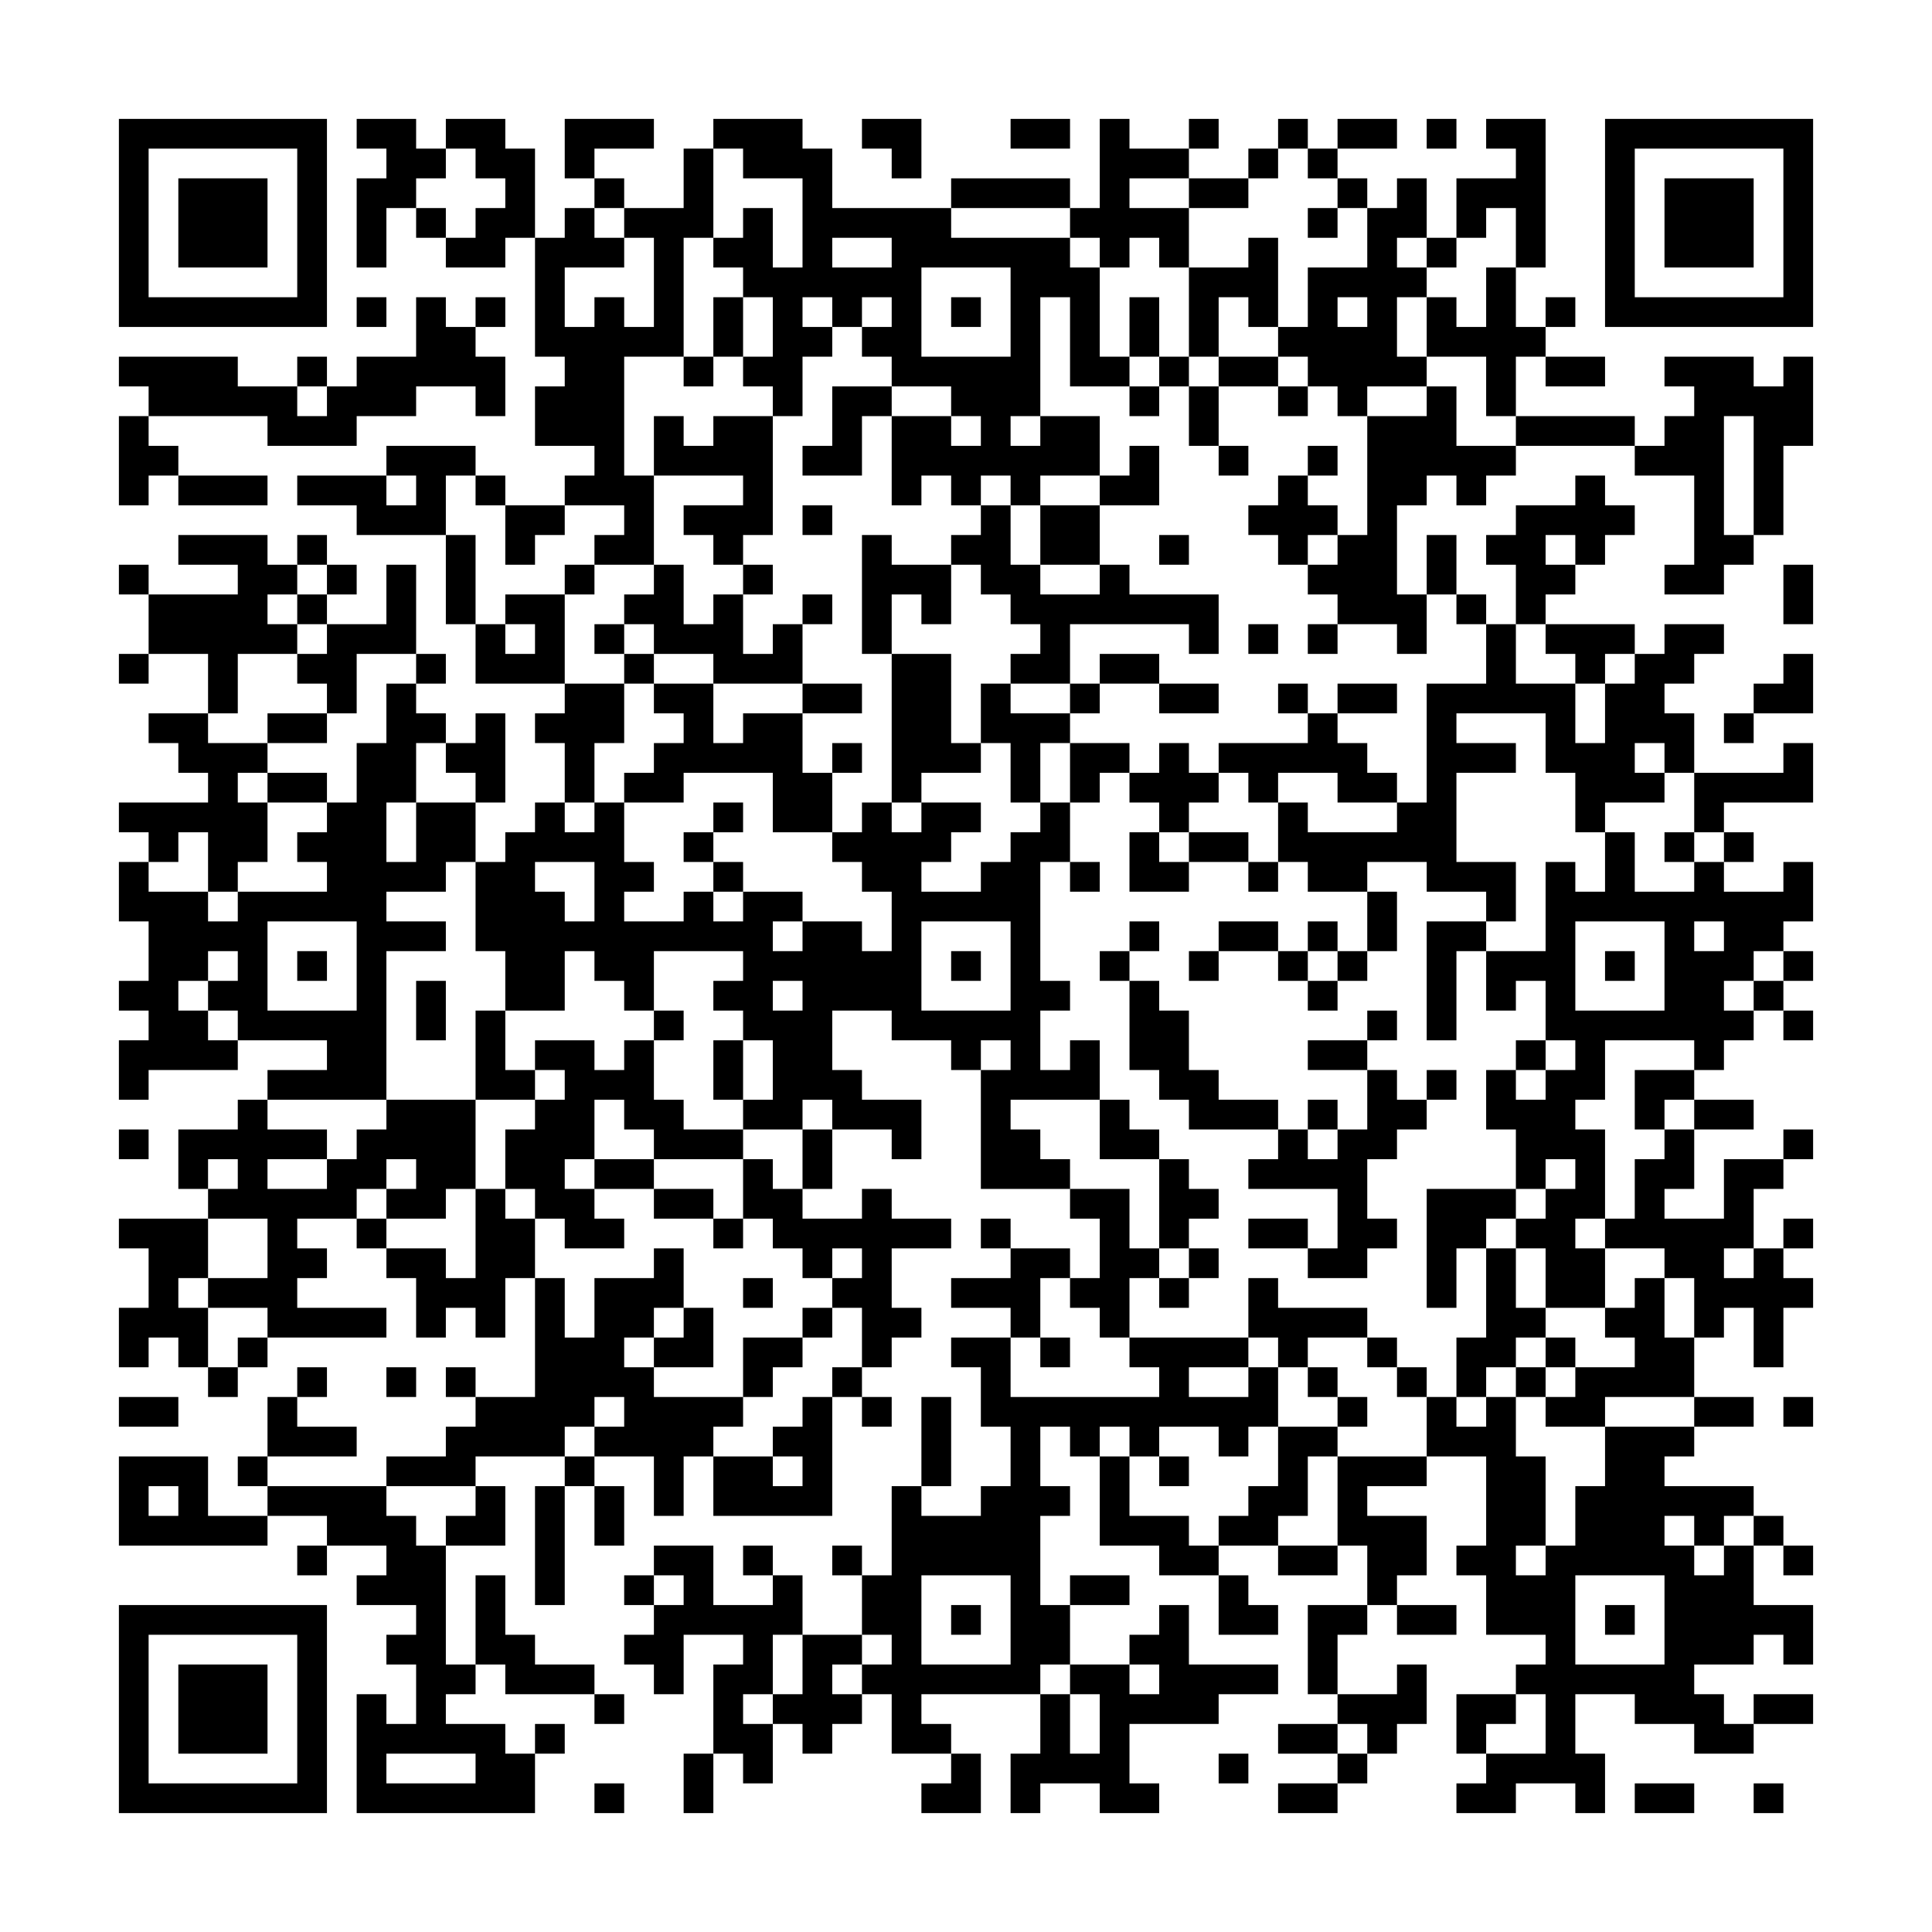
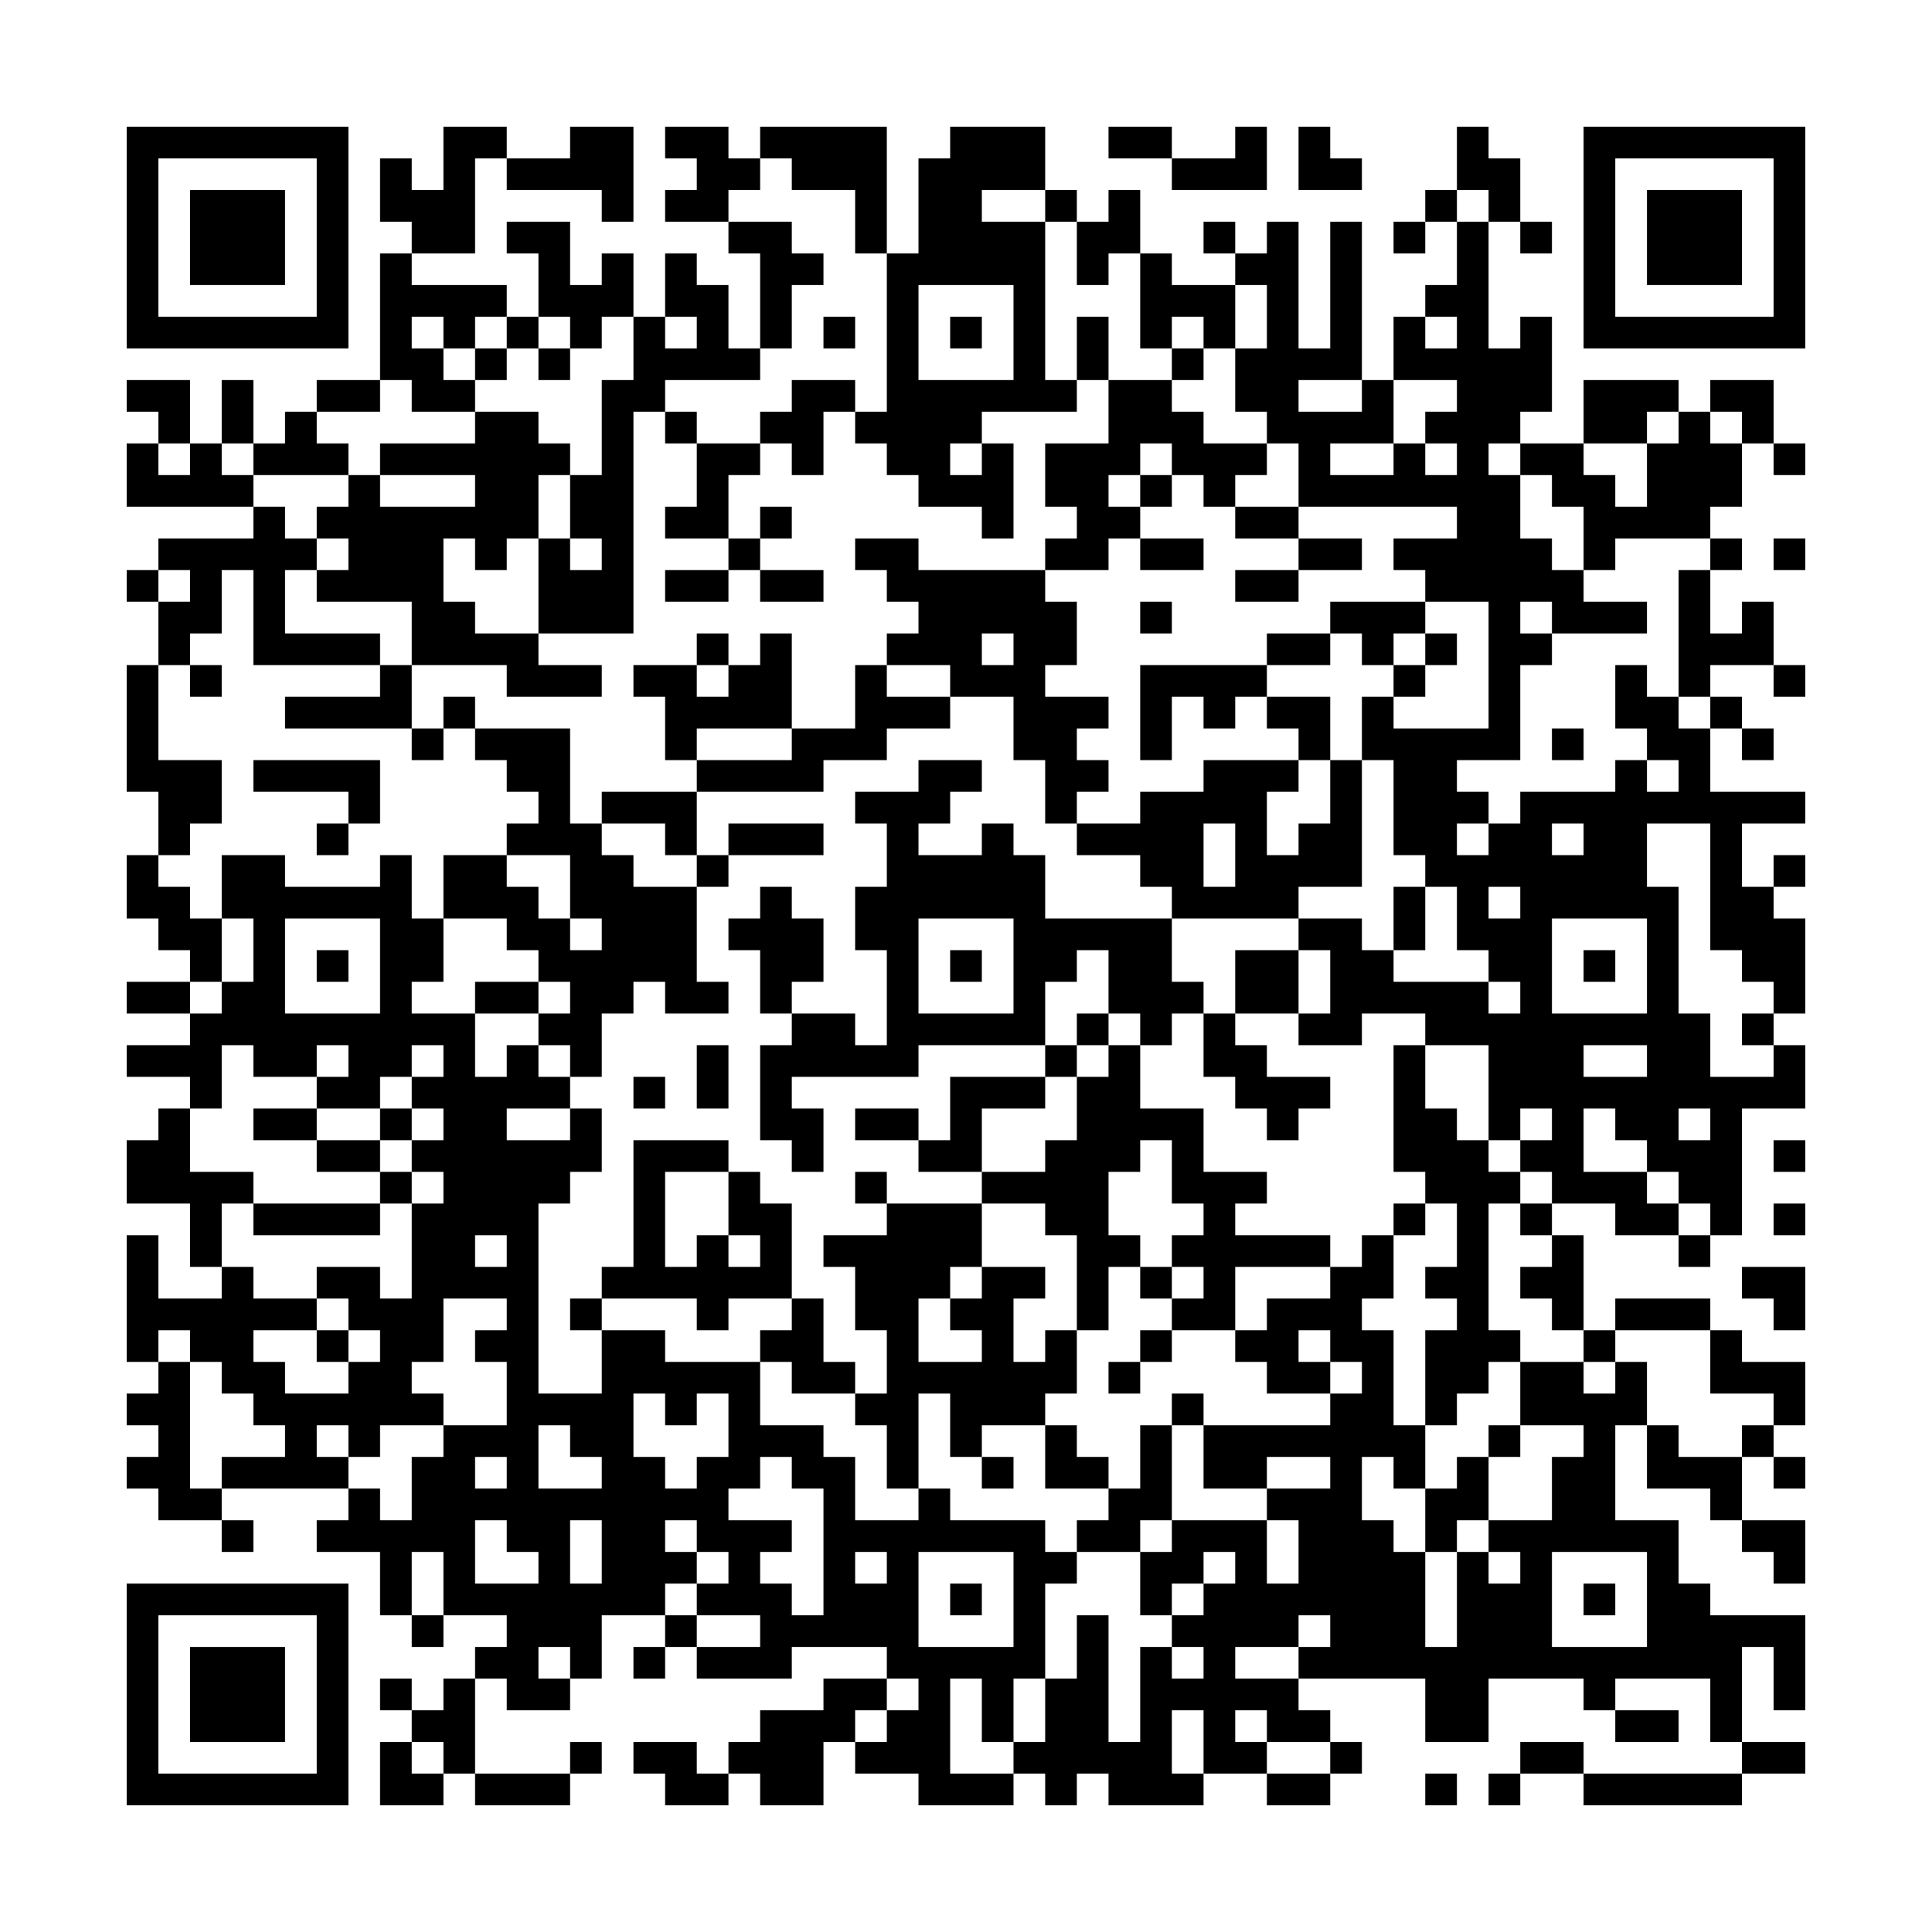
- <svg xmlns="http://www.w3.org/2000/svg" version="1.1" viewBox="0 0 520 520" width="520" height="520">
+ <svg xmlns="http://www.w3.org/2000/svg" version="1.1" viewBox="0 0 488 488" width="488" height="488">
  <rect width="100%" height="100%" fill="white" />
-   <path d="M32,36h8M40,36h8M48,36h8M56,36h8M64,36h8M72,36h8M80,36h8M96,36h8M104,36h8M120,36h8M128,36h8M152,36h8M160,36h8M168,36h8M192,36h8M200,36h8M208,36h8M232,36h8M240,36h8M272,36h8M280,36h8M296,36h8M320,36h8M344,36h8M360,36h8M368,36h8M384,36h8M400,36h8M408,36h8M432,36h8M440,36h8M448,36h8M456,36h8M464,36h8M472,36h8M480,36h8M32,44h8M80,44h8M104,44h8M112,44h8M128,44h8M136,44h8M152,44h8M184,44h8M200,44h8M208,44h8M216,44h8M240,44h8M296,44h8M304,44h8M312,44h8M336,44h8M352,44h8M408,44h8M432,44h8M480,44h8M32,52h8M48,52h8M56,52h8M64,52h8M80,52h8M96,52h8M104,52h8M136,52h8M160,52h8M184,52h8M216,52h8M256,52h8M264,52h8M272,52h8M280,52h8M296,52h8M320,52h8M328,52h8M360,52h8M376,52h8M392,52h8M400,52h8M408,52h8M432,52h8M448,52h8M456,52h8M464,52h8M480,52h8M32,60h8M48,60h8M56,60h8M64,60h8M80,60h8M96,60h8M112,60h8M128,60h8M136,60h8M152,60h8M168,60h8M176,60h8M184,60h8M200,60h8M216,60h8M224,60h8M232,60h8M240,60h8M248,60h8M288,60h8M296,60h8M304,60h8M312,60h8M352,60h8M368,60h8M376,60h8M392,60h8M408,60h8M432,60h8M448,60h8M456,60h8M464,60h8M480,60h8M32,68h8M48,68h8M56,68h8M64,68h8M80,68h8M96,68h8M120,68h8M128,68h8M144,68h8M152,68h8M160,68h8M176,68h8M192,68h8M200,68h8M216,68h8M240,68h8M248,68h8M256,68h8M264,68h8M272,68h8M280,68h8M296,68h8M312,68h8M336,68h8M368,68h8M384,68h8M408,68h8M432,68h8M448,68h8M456,68h8M464,68h8M480,68h8M32,76h8M80,76h8M144,76h8M176,76h8M200,76h8M208,76h8M216,76h8M224,76h8M232,76h8M240,76h8M272,76h8M280,76h8M288,76h8M320,76h8M328,76h8M336,76h8M352,76h8M360,76h8M368,76h8M376,76h8M400,76h8M432,76h8M480,76h8M32,84h8M40,84h8M48,84h8M56,84h8M64,84h8M72,84h8M80,84h8M96,84h8M112,84h8M128,84h8M144,84h8M160,84h8M176,84h8M192,84h8M208,84h8M224,84h8M240,84h8M256,84h8M272,84h8M288,84h8M304,84h8M320,84h8M336,84h8M352,84h8M368,84h8M384,84h8M400,84h8M416,84h8M432,84h8M440,84h8M448,84h8M456,84h8M464,84h8M472,84h8M480,84h8M112,92h8M120,92h8M144,92h8M152,92h8M160,92h8M168,92h8M176,92h8M192,92h8M208,92h8M216,92h8M232,92h8M240,92h8M272,92h8M288,92h8M304,92h8M320,92h8M344,92h8M352,92h8M360,92h8M368,92h8M384,92h8M392,92h8M400,92h8M408,92h8M32,100h8M40,100h8M48,100h8M56,100h8M80,100h8M96,100h8M104,100h8M112,100h8M120,100h8M128,100h8M152,100h8M160,100h8M184,100h8M200,100h8M208,100h8M240,100h8M248,100h8M256,100h8M264,100h8M272,100h8M288,100h8M296,100h8M312,100h8M328,100h8M336,100h8M352,100h8M360,100h8M368,100h8M376,100h8M400,100h8M416,100h8M424,100h8M448,100h8M456,100h8M464,100h8M480,100h8M40,108h8M48,108h8M56,108h8M64,108h8M72,108h8M88,108h8M96,108h8M104,108h8M128,108h8M144,108h8M152,108h8M160,108h8M208,108h8M224,108h8M232,108h8M256,108h8M264,108h8M272,108h8M304,108h8M320,108h8M344,108h8M360,108h8M384,108h8M400,108h8M456,108h8M464,108h8M472,108h8M480,108h8M32,116h8M72,116h8M80,116h8M88,116h8M144,116h8M152,116h8M160,116h8M176,116h8M192,116h8M200,116h8M224,116h8M240,116h8M248,116h8M264,116h8M280,116h8M288,116h8M320,116h8M368,116h8M376,116h8M384,116h8M408,116h8M416,116h8M424,116h8M432,116h8M448,116h8M456,116h8M472,116h8M480,116h8M32,124h8M40,124h8M104,124h8M112,124h8M120,124h8M160,124h8M176,124h8M184,124h8M192,124h8M200,124h8M216,124h8M224,124h8M240,124h8M248,124h8M256,124h8M264,124h8M272,124h8M280,124h8M288,124h8M304,124h8M328,124h8M352,124h8M368,124h8M376,124h8M384,124h8M392,124h8M400,124h8M440,124h8M448,124h8M456,124h8M472,124h8M32,132h8M48,132h8M56,132h8M64,132h8M80,132h8M88,132h8M96,132h8M112,132h8M128,132h8M152,132h8M160,132h8M168,132h8M200,132h8M240,132h8M256,132h8M272,132h8M296,132h8M304,132h8M344,132h8M368,132h8M376,132h8M392,132h8M424,132h8M456,132h8M472,132h8M96,140h8M104,140h8M112,140h8M136,140h8M144,140h8M168,140h8M184,140h8M192,140h8M200,140h8M216,140h8M264,140h8M280,140h8M288,140h8M336,140h8M344,140h8M352,140h8M368,140h8M408,140h8M416,140h8M424,140h8M432,140h8M456,140h8M472,140h8M48,148h8M56,148h8M64,148h8M80,148h8M120,148h8M136,148h8M160,148h8M168,148h8M192,148h8M232,148h8M256,148h8M264,148h8M280,148h8M288,148h8M312,148h8M344,148h8M360,148h8M368,148h8M384,148h8M400,148h8M408,148h8M424,148h8M456,148h8M464,148h8M32,156h8M64,156h8M72,156h8M88,156h8M104,156h8M120,156h8M152,156h8M176,156h8M200,156h8M232,156h8M240,156h8M248,156h8M264,156h8M272,156h8M296,156h8M352,156h8M360,156h8M368,156h8M384,156h8M408,156h8M416,156h8M448,156h8M456,156h8M480,156h8M40,164h8M48,164h8M56,164h8M64,164h8M80,164h8M104,164h8M120,164h8M136,164h8M144,164h8M168,164h8M176,164h8M192,164h8M216,164h8M232,164h8M248,164h8M272,164h8M280,164h8M288,164h8M296,164h8M304,164h8M312,164h8M320,164h8M360,164h8M368,164h8M376,164h8M392,164h8M408,164h8M480,164h8M40,172h8M48,172h8M56,172h8M64,172h8M72,172h8M88,172h8M96,172h8M104,172h8M128,172h8M144,172h8M160,172h8M176,172h8M184,172h8M192,172h8M208,172h8M232,172h8M280,172h8M320,172h8M336,172h8M352,172h8M376,172h8M400,172h8M416,172h8M424,172h8M432,172h8M448,172h8M456,172h8M32,180h8M56,180h8M80,180h8M88,180h8M112,180h8M128,180h8M136,180h8M144,180h8M168,180h8M192,180h8M200,180h8M208,180h8M240,180h8M248,180h8M272,180h8M280,180h8M296,180h8M304,180h8M400,180h8M424,180h8M440,180h8M448,180h8M480,180h8M56,188h8M88,188h8M104,188h8M152,188h8M160,188h8M176,188h8M184,188h8M216,188h8M224,188h8M240,188h8M248,188h8M264,188h8M288,188h8M312,188h8M320,188h8M344,188h8M360,188h8M368,188h8M384,188h8M392,188h8M400,188h8M408,188h8M416,188h8M432,188h8M440,188h8M472,188h8M480,188h8M40,196h8M48,196h8M72,196h8M80,196h8M104,196h8M112,196h8M128,196h8M144,196h8M152,196h8M160,196h8M184,196h8M200,196h8M208,196h8M240,196h8M248,196h8M264,196h8M272,196h8M280,196h8M352,196h8M384,196h8M416,196h8M432,196h8M440,196h8M448,196h8M464,196h8M48,204h8M56,204h8M64,204h8M96,204h8M104,204h8M120,204h8M128,204h8M152,204h8M176,204h8M184,204h8M192,204h8M200,204h8M208,204h8M224,204h8M240,204h8M248,204h8M256,204h8M272,204h8M288,204h8M296,204h8M312,204h8M328,204h8M336,204h8M344,204h8M352,204h8M360,204h8M384,204h8M392,204h8M400,204h8M416,204h8M424,204h8M432,204h8M448,204h8M480,204h8M56,212h8M72,212h8M80,212h8M96,212h8M104,212h8M128,212h8M152,212h8M168,212h8M176,212h8M208,212h8M216,212h8M240,212h8M272,212h8M288,212h8M304,212h8M312,212h8M320,212h8M336,212h8M360,212h8M368,212h8M384,212h8M424,212h8M432,212h8M440,212h8M456,212h8M464,212h8M472,212h8M480,212h8M32,220h8M40,220h8M48,220h8M56,220h8M64,220h8M88,220h8M96,220h8M112,220h8M120,220h8M144,220h8M160,220h8M192,220h8M208,220h8M216,220h8M232,220h8M248,220h8M256,220h8M280,220h8M312,220h8M344,220h8M376,220h8M384,220h8M424,220h8M456,220h8M40,228h8M56,228h8M64,228h8M80,228h8M88,228h8M96,228h8M112,228h8M120,228h8M136,228h8M144,228h8M152,228h8M160,228h8M184,228h8M224,228h8M232,228h8M240,228h8M248,228h8M272,228h8M280,228h8M304,228h8M320,228h8M328,228h8M344,228h8M352,228h8M360,228h8M368,228h8M376,228h8M384,228h8M432,228h8M448,228h8M464,228h8M32,236h8M56,236h8M88,236h8M96,236h8M104,236h8M112,236h8M128,236h8M136,236h8M160,236h8M168,236h8M192,236h8M232,236h8M240,236h8M264,236h8M272,236h8M288,236h8M304,236h8M312,236h8M336,236h8M352,236h8M360,236h8M384,236h8M392,236h8M400,236h8M416,236h8M432,236h8M456,236h8M480,236h8M32,244h8M40,244h8M48,244h8M64,244h8M72,244h8M80,244h8M88,244h8M96,244h8M128,244h8M136,244h8M144,244h8M160,244h8M184,244h8M200,244h8M208,244h8M240,244h8M248,244h8M256,244h8M264,244h8M272,244h8M368,244h8M400,244h8M416,244h8M424,244h8M432,244h8M440,244h8M448,244h8M456,244h8M464,244h8M472,244h8M480,244h8M40,252h8M48,252h8M56,252h8M64,252h8M96,252h8M104,252h8M112,252h8M128,252h8M136,252h8M144,252h8M152,252h8M160,252h8M168,252h8M176,252h8M184,252h8M192,252h8M200,252h8M216,252h8M224,252h8M240,252h8M272,252h8M304,252h8M328,252h8M336,252h8M352,252h8M368,252h8M384,252h8M392,252h8M416,252h8M448,252h8M464,252h8M472,252h8M40,260h8M48,260h8M64,260h8M80,260h8M96,260h8M136,260h8M144,260h8M160,260h8M168,260h8M200,260h8M208,260h8M216,260h8M224,260h8M232,260h8M240,260h8M256,260h8M272,260h8M296,260h8M320,260h8M344,260h8M360,260h8M384,260h8M400,260h8M408,260h8M416,260h8M432,260h8M448,260h8M456,260h8M464,260h8M480,260h8M32,268h8M40,268h8M56,268h8M64,268h8M96,268h8M112,268h8M136,268h8M144,268h8M168,268h8M192,268h8M200,268h8M216,268h8M224,268h8M232,268h8M240,268h8M272,268h8M280,268h8M304,268h8M352,268h8M384,268h8M400,268h8M416,268h8M448,268h8M456,268h8M472,268h8M40,276h8M48,276h8M64,276h8M72,276h8M80,276h8M88,276h8M96,276h8M112,276h8M128,276h8M176,276h8M200,276h8M208,276h8M216,276h8M240,276h8M248,276h8M256,276h8M264,276h8M272,276h8M304,276h8M312,276h8M368,276h8M384,276h8M416,276h8M424,276h8M432,276h8M440,276h8M448,276h8M456,276h8M464,276h8M480,276h8M32,284h8M40,284h8M48,284h8M56,284h8M88,284h8M96,284h8M128,284h8M144,284h8M152,284h8M168,284h8M192,284h8M208,284h8M216,284h8M256,284h8M272,284h8M288,284h8M304,284h8M312,284h8M352,284h8M360,284h8M408,284h8M424,284h8M456,284h8M32,292h8M72,292h8M80,292h8M88,292h8M96,292h8M128,292h8M136,292h8M152,292h8M160,292h8M168,292h8M192,292h8M208,292h8M216,292h8M224,292h8M264,292h8M272,292h8M280,292h8M288,292h8M312,292h8M320,292h8M368,292h8M384,292h8M400,292h8M416,292h8M424,292h8M440,292h8M448,292h8M64,300h8M104,300h8M112,300h8M120,300h8M144,300h8M152,300h8M168,300h8M176,300h8M200,300h8M208,300h8M224,300h8M232,300h8M240,300h8M264,300h8M296,300h8M320,300h8M328,300h8M336,300h8M352,300h8M368,300h8M376,300h8M400,300h8M408,300h8M416,300h8M440,300h8M456,300h8M464,300h8M32,308h8M48,308h8M56,308h8M64,308h8M72,308h8M80,308h8M96,308h8M104,308h8M112,308h8M120,308h8M136,308h8M144,308h8M152,308h8M176,308h8M184,308h8M192,308h8M216,308h8M240,308h8M264,308h8M272,308h8M296,308h8M304,308h8M344,308h8M360,308h8M368,308h8M408,308h8M416,308h8M424,308h8M448,308h8M480,308h8M48,316h8M64,316h8M88,316h8M96,316h8M112,316h8M120,316h8M136,316h8M144,316h8M160,316h8M168,316h8M200,316h8M216,316h8M264,316h8M272,316h8M280,316h8M312,316h8M336,316h8M344,316h8M352,316h8M360,316h8M408,316h8M424,316h8M440,316h8M448,316h8M464,316h8M472,316h8M56,324h8M64,324h8M72,324h8M80,324h8M88,324h8M104,324h8M112,324h8M128,324h8M144,324h8M152,324h8M176,324h8M184,324h8M200,324h8M208,324h8M232,324h8M288,324h8M296,324h8M312,324h8M320,324h8M360,324h8M384,324h8M392,324h8M400,324h8M416,324h8M424,324h8M440,324h8M464,324h8M32,332h8M40,332h8M48,332h8M72,332h8M96,332h8M128,332h8M136,332h8M152,332h8M160,332h8M192,332h8M208,332h8M216,332h8M224,332h8M232,332h8M240,332h8M248,332h8M264,332h8M296,332h8M312,332h8M336,332h8M344,332h8M360,332h8M368,332h8M384,332h8M392,332h8M408,332h8M416,332h8M432,332h8M440,332h8M448,332h8M456,332h8M464,332h8M480,332h8M40,340h8M48,340h8M72,340h8M80,340h8M104,340h8M112,340h8M128,340h8M136,340h8M176,340h8M216,340h8M232,340h8M272,340h8M280,340h8M296,340h8M304,340h8M320,340h8M352,340h8M360,340h8M384,340h8M400,340h8M416,340h8M424,340h8M448,340h8M456,340h8M472,340h8M40,348h8M56,348h8M64,348h8M72,348h8M112,348h8M120,348h8M128,348h8M144,348h8M160,348h8M168,348h8M176,348h8M200,348h8M224,348h8M232,348h8M256,348h8M264,348h8M272,348h8M288,348h8M296,348h8M312,348h8M336,348h8M384,348h8M400,348h8M416,348h8M424,348h8M440,348h8M456,348h8M464,348h8M472,348h8M480,348h8M32,356h8M40,356h8M48,356h8M72,356h8M80,356h8M88,356h8M96,356h8M112,356h8M128,356h8M144,356h8M160,356h8M168,356h8M184,356h8M216,356h8M232,356h8M240,356h8M272,356h8M296,356h8M336,356h8M344,356h8M352,356h8M360,356h8M400,356h8M408,356h8M432,356h8M440,356h8M456,356h8M472,356h8M32,364h8M48,364h8M64,364h8M144,364h8M152,364h8M160,364h8M176,364h8M184,364h8M200,364h8M208,364h8M232,364h8M256,364h8M264,364h8M280,364h8M304,364h8M312,364h8M320,364h8M328,364h8M344,364h8M368,364h8M392,364h8M400,364h8M416,364h8M440,364h8M448,364h8M472,364h8M56,372h8M80,372h8M104,372h8M120,372h8M144,372h8M152,372h8M160,372h8M168,372h8M200,372h8M224,372h8M264,372h8M312,372h8M336,372h8M352,372h8M376,372h8M392,372h8M408,372h8M424,372h8M432,372h8M440,372h8M448,372h8M32,380h8M40,380h8M72,380h8M128,380h8M136,380h8M144,380h8M152,380h8M168,380h8M176,380h8M184,380h8M192,380h8M216,380h8M232,380h8M248,380h8M264,380h8M272,380h8M280,380h8M288,380h8M296,380h8M304,380h8M312,380h8M320,380h8M328,380h8M336,380h8M360,380h8M384,380h8M400,380h8M416,380h8M424,380h8M456,380h8M464,380h8M480,380h8M72,388h8M80,388h8M88,388h8M120,388h8M128,388h8M136,388h8M144,388h8M160,388h8M168,388h8M176,388h8M184,388h8M208,388h8M216,388h8M248,388h8M272,388h8M288,388h8M304,388h8M328,388h8M344,388h8M352,388h8M384,388h8M392,388h8M400,388h8M432,388h8M440,388h8M448,388h8M32,396h8M40,396h8M48,396h8M64,396h8M104,396h8M112,396h8M120,396h8M152,396h8M176,396h8M192,396h8M200,396h8M216,396h8M248,396h8M272,396h8M296,396h8M312,396h8M344,396h8M360,396h8M368,396h8M376,396h8M400,396h8M408,396h8M432,396h8M440,396h8M32,404h8M48,404h8M72,404h8M80,404h8M88,404h8M96,404h8M128,404h8M144,404h8M160,404h8M176,404h8M192,404h8M200,404h8M208,404h8M216,404h8M240,404h8M264,404h8M272,404h8M280,404h8M296,404h8M336,404h8M344,404h8M360,404h8M400,404h8M408,404h8M424,404h8M432,404h8M440,404h8M448,404h8M456,404h8M464,404h8M32,412h8M40,412h8M48,412h8M56,412h8M64,412h8M88,412h8M96,412h8M104,412h8M120,412h8M128,412h8M144,412h8M160,412h8M240,412h8M248,412h8M256,412h8M264,412h8M272,412h8M296,412h8M304,412h8M312,412h8M328,412h8M336,412h8M360,412h8M368,412h8M376,412h8M400,412h8M408,412h8M424,412h8M432,412h8M440,412h8M456,412h8M472,412h8M80,420h8M104,420h8M112,420h8M144,420h8M176,420h8M184,420h8M200,420h8M224,420h8M240,420h8M248,420h8M256,420h8M264,420h8M272,420h8M312,420h8M320,420h8M344,420h8M352,420h8M368,420h8M376,420h8M392,420h8M400,420h8M416,420h8M424,420h8M432,420h8M440,420h8M448,420h8M464,420h8M480,420h8M96,428h8M104,428h8M112,428h8M128,428h8M144,428h8M168,428h8M184,428h8M208,428h8M232,428h8M240,428h8M272,428h8M288,428h8M296,428h8M328,428h8M368,428h8M400,428h8M408,428h8M416,428h8M448,428h8M456,428h8M464,428h8M32,436h8M40,436h8M48,436h8M56,436h8M64,436h8M72,436h8M80,436h8M112,436h8M128,436h8M176,436h8M184,436h8M192,436h8M200,436h8M208,436h8M232,436h8M240,436h8M256,436h8M272,436h8M280,436h8M312,436h8M328,436h8M336,436h8M352,436h8M360,436h8M376,436h8M384,436h8M400,436h8M408,436h8M416,436h8M432,436h8M448,436h8M456,436h8M464,436h8M472,436h8M480,436h8M32,444h8M80,444h8M104,444h8M112,444h8M128,444h8M136,444h8M168,444h8M176,444h8M200,444h8M216,444h8M224,444h8M240,444h8M272,444h8M280,444h8M304,444h8M312,444h8M352,444h8M416,444h8M448,444h8M456,444h8M464,444h8M480,444h8M32,452h8M48,452h8M56,452h8M64,452h8M80,452h8M112,452h8M120,452h8M136,452h8M144,452h8M152,452h8M176,452h8M192,452h8M200,452h8M216,452h8M232,452h8M240,452h8M248,452h8M256,452h8M264,452h8M272,452h8M288,452h8M296,452h8M312,452h8M320,452h8M328,452h8M336,452h8M352,452h8M376,452h8M408,452h8M416,452h8M424,452h8M432,452h8M440,452h8M448,452h8M32,460h8M48,460h8M56,460h8M64,460h8M80,460h8M96,460h8M112,460h8M160,460h8M192,460h8M208,460h8M216,460h8M224,460h8M240,460h8M280,460h8M296,460h8M304,460h8M312,460h8M320,460h8M360,460h8M368,460h8M376,460h8M392,460h8M400,460h8M416,460h8M440,460h8M448,460h8M456,460h8M472,460h8M480,460h8M32,468h8M48,468h8M56,468h8M64,468h8M80,468h8M96,468h8M104,468h8M112,468h8M120,468h8M128,468h8M144,468h8M192,468h8M200,468h8M216,468h8M240,468h8M248,468h8M280,468h8M296,468h8M344,468h8M352,468h8M368,468h8M392,468h8M416,468h8M456,468h8M464,468h8M32,476h8M80,476h8M96,476h8M128,476h8M136,476h8M184,476h8M200,476h8M256,476h8M272,476h8M280,476h8M288,476h8M296,476h8M328,476h8M360,476h8M400,476h8M408,476h8M416,476h8M424,476h8M32,484h8M40,484h8M48,484h8M56,484h8M64,484h8M72,484h8M80,484h8M96,484h8M104,484h8M112,484h8M120,484h8M128,484h8M136,484h8M160,484h8M184,484h8M248,484h8M256,484h8M272,484h8M296,484h8M304,484h8M344,484h8M352,484h8M392,484h8M400,484h8M424,484h8M440,484h8M448,484h8M472,484h8" stroke="black" stroke-width="8" />
+   <path d="M32,36h8M40,36h8M48,36h8M56,36h8M64,36h8M72,36h8M80,36h8M112,36h8M120,36h8M144,36h8M152,36h8M168,36h8M176,36h8M192,36h8M200,36h8M208,36h8M216,36h8M240,36h8M248,36h8M256,36h8M280,36h8M288,36h8M312,36h8M328,36h8M368,36h8M400,36h8M408,36h8M416,36h8M424,36h8M432,36h8M440,36h8M448,36h8M32,44h8M80,44h8M96,44h8M112,44h8M128,44h8M136,44h8M144,44h8M152,44h8M176,44h8M184,44h8M200,44h8M208,44h8M216,44h8M232,44h8M240,44h8M248,44h8M256,44h8M296,44h8M304,44h8M312,44h8M328,44h8M336,44h8M368,44h8M376,44h8M400,44h8M448,44h8M32,52h8M48,52h8M56,52h8M64,52h8M80,52h8M96,52h8M104,52h8M112,52h8M152,52h8M168,52h8M176,52h8M216,52h8M232,52h8M240,52h8M264,52h8M280,52h8M360,52h8M376,52h8M400,52h8M416,52h8M424,52h8M432,52h8M448,52h8M32,60h8M48,60h8M56,60h8M64,60h8M80,60h8M104,60h8M112,60h8M128,60h8M136,60h8M184,60h8M192,60h8M216,60h8M232,60h8M240,60h8M248,60h8M256,60h8M272,60h8M280,60h8M304,60h8M320,60h8M336,60h8M352,60h8M368,60h8M384,60h8M400,60h8M416,60h8M424,60h8M432,60h8M448,60h8M32,68h8M48,68h8M56,68h8M64,68h8M80,68h8M96,68h8M136,68h8M152,68h8M168,68h8M192,68h8M200,68h8M224,68h8M232,68h8M240,68h8M248,68h8M256,68h8M272,68h8M288,68h8M312,68h8M320,68h8M336,68h8M368,68h8M400,68h8M416,68h8M424,68h8M432,68h8M448,68h8M32,76h8M80,76h8M96,76h8M104,76h8M112,76h8M120,76h8M136,76h8M144,76h8M152,76h8M168,76h8M176,76h8M192,76h8M224,76h8M256,76h8M288,76h8M296,76h8M304,76h8M320,76h8M336,76h8M360,76h8M368,76h8M400,76h8M448,76h8M32,84h8M40,84h8M48,84h8M56,84h8M64,84h8M72,84h8M80,84h8M96,84h8M112,84h8M128,84h8M144,84h8M160,84h8M176,84h8M192,84h8M208,84h8M224,84h8M240,84h8M256,84h8M272,84h8M288,84h8M304,84h8M320,84h8M336,84h8M352,84h8M368,84h8M384,84h8M400,84h8M408,84h8M416,84h8M424,84h8M432,84h8M440,84h8M448,84h8M96,92h8M104,92h8M120,92h8M136,92h8M160,92h8M168,92h8M176,92h8M184,92h8M224,92h8M256,92h8M272,92h8M296,92h8M312,92h8M320,92h8M328,92h8M336,92h8M352,92h8M360,92h8M368,92h8M376,92h8M384,92h8M32,100h8M40,100h8M56,100h8M80,100h8M88,100h8M104,100h8M112,100h8M152,100h8M160,100h8M200,100h8M208,100h8M224,100h8M232,100h8M240,100h8M248,100h8M256,100h8M264,100h8M280,100h8M288,100h8M312,100h8M320,100h8M344,100h8M368,100h8M376,100h8M384,100h8M400,100h8M408,100h8M416,100h8M432,100h8M440,100h8M40,108h8M56,108h8M72,108h8M120,108h8M128,108h8M152,108h8M168,108h8M192,108h8M200,108h8M216,108h8M224,108h8M232,108h8M240,108h8M280,108h8M288,108h8M296,108h8M320,108h8M328,108h8M336,108h8M344,108h8M360,108h8M368,108h8M376,108h8M400,108h8M408,108h8M424,108h8M440,108h8M32,116h8M48,116h8M64,116h8M72,116h8M80,116h8M96,116h8M104,116h8M112,116h8M120,116h8M128,116h8M136,116h8M152,116h8M176,116h8M184,116h8M200,116h8M224,116h8M232,116h8M248,116h8M264,116h8M272,116h8M280,116h8M296,116h8M304,116h8M312,116h8M328,116h8M352,116h8M368,116h8M384,116h8M392,116h8M416,116h8M424,116h8M432,116h8M448,116h8M32,124h8M40,124h8M48,124h8M56,124h8M88,124h8M120,124h8M128,124h8M144,124h8M152,124h8M176,124h8M232,124h8M240,124h8M248,124h8M264,124h8M272,124h8M288,124h8M304,124h8M328,124h8M336,124h8M344,124h8M352,124h8M360,124h8M368,124h8M376,124h8M392,124h8M400,124h8M416,124h8M424,124h8M432,124h8M64,132h8M80,132h8M88,132h8M96,132h8M104,132h8M112,132h8M120,132h8M128,132h8M144,132h8M152,132h8M168,132h8M176,132h8M192,132h8M248,132h8M272,132h8M280,132h8M312,132h8M320,132h8M368,132h8M376,132h8M400,132h8M408,132h8M416,132h8M424,132h8M40,140h8M48,140h8M56,140h8M64,140h8M72,140h8M88,140h8M96,140h8M104,140h8M120,140h8M136,140h8M152,140h8M184,140h8M216,140h8M224,140h8M264,140h8M272,140h8M288,140h8M296,140h8M328,140h8M336,140h8M352,140h8M360,140h8M368,140h8M376,140h8M384,140h8M400,140h8M432,140h8M448,140h8M32,148h8M48,148h8M64,148h8M80,148h8M88,148h8M96,148h8M104,148h8M136,148h8M144,148h8M152,148h8M168,148h8M176,148h8M192,148h8M200,148h8M224,148h8M232,148h8M240,148h8M248,148h8M256,148h8M312,148h8M320,148h8M360,148h8M368,148h8M376,148h8M384,148h8M392,148h8M424,148h8M40,156h8M48,156h8M64,156h8M104,156h8M112,156h8M136,156h8M144,156h8M152,156h8M232,156h8M240,156h8M248,156h8M256,156h8M264,156h8M288,156h8M336,156h8M344,156h8M352,156h8M376,156h8M392,156h8M400,156h8M408,156h8M424,156h8M440,156h8M40,164h8M64,164h8M72,164h8M80,164h8M88,164h8M104,164h8M112,164h8M120,164h8M128,164h8M176,164h8M192,164h8M224,164h8M232,164h8M240,164h8M256,164h8M264,164h8M320,164h8M328,164h8M344,164h8M360,164h8M376,164h8M384,164h8M424,164h8M432,164h8M440,164h8M32,172h8M48,172h8M96,172h8M128,172h8M136,172h8M144,172h8M160,172h8M168,172h8M184,172h8M192,172h8M216,172h8M240,172h8M248,172h8M256,172h8M288,172h8M296,172h8M304,172h8M312,172h8M352,172h8M376,172h8M408,172h8M424,172h8M448,172h8M32,180h8M72,180h8M80,180h8M88,180h8M96,180h8M112,180h8M168,180h8M176,180h8M184,180h8M192,180h8M216,180h8M224,180h8M232,180h8M256,180h8M264,180h8M272,180h8M288,180h8M304,180h8M320,180h8M328,180h8M344,180h8M376,180h8M408,180h8M416,180h8M432,180h8M32,188h8M104,188h8M120,188h8M128,188h8M136,188h8M168,188h8M200,188h8M208,188h8M216,188h8M256,188h8M264,188h8M288,188h8M328,188h8M344,188h8M352,188h8M360,188h8M368,188h8M376,188h8M392,188h8M416,188h8M424,188h8M440,188h8M32,196h8M40,196h8M48,196h8M64,196h8M72,196h8M80,196h8M88,196h8M128,196h8M136,196h8M176,196h8M184,196h8M192,196h8M200,196h8M232,196h8M240,196h8M264,196h8M272,196h8M304,196h8M312,196h8M320,196h8M336,196h8M352,196h8M360,196h8M408,196h8M424,196h8M40,204h8M48,204h8M88,204h8M136,204h8M152,204h8M160,204h8M168,204h8M216,204h8M224,204h8M232,204h8M264,204h8M288,204h8M296,204h8M304,204h8M312,204h8M336,204h8M352,204h8M360,204h8M368,204h8M384,204h8M392,204h8M400,204h8M408,204h8M416,204h8M424,204h8M432,204h8M440,204h8M448,204h8M40,212h8M80,212h8M128,212h8M136,212h8M144,212h8M168,212h8M184,212h8M192,212h8M200,212h8M224,212h8M248,212h8M272,212h8M280,212h8M288,212h8M296,212h8M312,212h8M328,212h8M336,212h8M352,212h8M360,212h8M376,212h8M384,212h8M400,212h8M408,212h8M432,212h8M32,220h8M56,220h8M64,220h8M96,220h8M112,220h8M120,220h8M144,220h8M152,220h8M176,220h8M224,220h8M232,220h8M240,220h8M248,220h8M256,220h8M288,220h8M296,220h8M312,220h8M320,220h8M328,220h8M336,220h8M360,220h8M368,220h8M376,220h8M384,220h8M392,220h8M400,220h8M408,220h8M432,220h8M448,220h8M32,228h8M40,228h8M56,228h8M64,228h8M72,228h8M80,228h8M88,228h8M96,228h8M112,228h8M120,228h8M128,228h8M144,228h8M152,228h8M160,228h8M168,228h8M192,228h8M216,228h8M224,228h8M232,228h8M240,228h8M248,228h8M256,228h8M296,228h8M304,228h8M312,228h8M320,228h8M352,228h8M368,228h8M384,228h8M392,228h8M400,228h8M408,228h8M416,228h8M432,228h8M440,228h8M40,236h8M48,236h8M64,236h8M96,236h8M104,236h8M128,236h8M136,236h8M152,236h8M160,236h8M168,236h8M184,236h8M192,236h8M200,236h8M216,236h8M224,236h8M256,236h8M264,236h8M272,236h8M280,236h8M288,236h8M328,236h8M336,236h8M352,236h8M368,236h8M376,236h8M384,236h8M416,236h8M432,236h8M440,236h8M448,236h8M48,244h8M64,244h8M80,244h8M96,244h8M104,244h8M136,244h8M144,244h8M152,244h8M160,244h8M168,244h8M192,244h8M200,244h8M224,244h8M240,244h8M256,244h8M264,244h8M280,244h8M288,244h8M312,244h8M320,244h8M336,244h8M344,244h8M376,244h8M384,244h8M400,244h8M416,244h8M440,244h8M448,244h8M32,252h8M40,252h8M56,252h8M64,252h8M96,252h8M120,252h8M128,252h8M144,252h8M152,252h8M168,252h8M176,252h8M192,252h8M224,252h8M256,252h8M280,252h8M288,252h8M296,252h8M312,252h8M320,252h8M336,252h8M344,252h8M352,252h8M360,252h8M368,252h8M384,252h8M416,252h8M448,252h8M48,260h8M56,260h8M64,260h8M72,260h8M80,260h8M88,260h8M96,260h8M104,260h8M112,260h8M136,260h8M144,260h8M200,260h8M208,260h8M224,260h8M232,260h8M240,260h8M248,260h8M256,260h8M272,260h8M288,260h8M304,260h8M328,260h8M336,260h8M360,260h8M368,260h8M376,260h8M384,260h8M392,260h8M400,260h8M408,260h8M416,260h8M424,260h8M440,260h8M32,268h8M40,268h8M48,268h8M64,268h8M72,268h8M88,268h8M96,268h8M112,268h8M128,268h8M144,268h8M176,268h8M192,268h8M200,268h8M208,268h8M216,268h8M224,268h8M264,268h8M280,268h8M304,268h8M312,268h8M352,268h8M376,268h8M384,268h8M392,268h8M416,268h8M424,268h8M448,268h8M48,276h8M80,276h8M88,276h8M104,276h8M112,276h8M120,276h8M128,276h8M136,276h8M160,276h8M176,276h8M192,276h8M240,276h8M248,276h8M256,276h8M272,276h8M280,276h8M312,276h8M320,276h8M328,276h8M352,276h8M376,276h8M384,276h8M392,276h8M400,276h8M408,276h8M416,276h8M424,276h8M432,276h8M440,276h8M448,276h8M40,284h8M64,284h8M72,284h8M96,284h8M112,284h8M120,284h8M144,284h8M192,284h8M200,284h8M216,284h8M224,284h8M240,284h8M272,284h8M280,284h8M288,284h8M296,284h8M320,284h8M352,284h8M360,284h8M376,284h8M392,284h8M408,284h8M416,284h8M432,284h8M32,292h8M40,292h8M80,292h8M88,292h8M104,292h8M112,292h8M120,292h8M128,292h8M136,292h8M144,292h8M160,292h8M168,292h8M176,292h8M200,292h8M232,292h8M240,292h8M264,292h8M272,292h8M280,292h8M296,292h8M352,292h8M360,292h8M368,292h8M384,292h8M392,292h8M416,292h8M424,292h8M432,292h8M448,292h8M32,300h8M40,300h8M48,300h8M56,300h8M96,300h8M112,300h8M120,300h8M128,300h8M136,300h8M160,300h8M184,300h8M216,300h8M248,300h8M256,300h8M264,300h8M272,300h8M296,300h8M304,300h8M312,300h8M360,300h8M368,300h8M376,300h8M392,300h8M400,300h8M408,300h8M424,300h8M432,300h8M48,308h8M64,308h8M72,308h8M80,308h8M88,308h8M104,308h8M112,308h8M120,308h8M128,308h8M160,308h8M184,308h8M192,308h8M224,308h8M232,308h8M240,308h8M264,308h8M272,308h8M304,308h8M352,308h8M368,308h8M384,308h8M408,308h8M416,308h8M432,308h8M448,308h8M32,316h8M48,316h8M104,316h8M112,316h8M128,316h8M160,316h8M176,316h8M192,316h8M208,316h8M216,316h8M224,316h8M232,316h8M240,316h8M272,316h8M280,316h8M296,316h8M304,316h8M312,316h8M320,316h8M328,316h8M344,316h8M368,316h8M392,316h8M424,316h8M32,324h8M56,324h8M80,324h8M88,324h8M104,324h8M112,324h8M120,324h8M128,324h8M152,324h8M160,324h8M168,324h8M176,324h8M184,324h8M192,324h8M216,324h8M224,324h8M232,324h8M248,324h8M256,324h8M272,324h8M288,324h8M304,324h8M336,324h8M344,324h8M360,324h8M368,324h8M384,324h8M392,324h8M440,324h8M448,324h8M32,332h8M40,332h8M48,332h8M56,332h8M64,332h8M72,332h8M88,332h8M96,332h8M104,332h8M128,332h8M144,332h8M176,332h8M200,332h8M216,332h8M224,332h8M240,332h8M248,332h8M272,332h8M296,332h8M304,332h8M320,332h8M328,332h8M336,332h8M368,332h8M392,332h8M408,332h8M416,332h8M424,332h8M448,332h8M32,340h8M48,340h8M56,340h8M80,340h8M96,340h8M104,340h8M120,340h8M128,340h8M152,340h8M160,340h8M192,340h8M200,340h8M224,340h8M248,340h8M264,340h8M288,340h8M312,340h8M320,340h8M336,340h8M344,340h8M360,340h8M368,340h8M376,340h8M400,340h8M432,340h8M40,348h8M56,348h8M64,348h8M88,348h8M96,348h8M128,348h8M152,348h8M160,348h8M168,348h8M176,348h8M184,348h8M200,348h8M208,348h8M224,348h8M232,348h8M240,348h8M248,348h8M256,348h8M264,348h8M280,348h8M320,348h8M328,348h8M344,348h8M360,348h8M368,348h8M384,348h8M392,348h8M408,348h8M432,348h8M440,348h8M448,348h8M32,356h8M40,356h8M64,356h8M72,356h8M80,356h8M88,356h8M96,356h8M104,356h8M128,356h8M136,356h8M144,356h8M152,356h8M168,356h8M184,356h8M216,356h8M224,356h8M240,356h8M248,356h8M256,356h8M296,356h8M336,356h8M344,356h8M360,356h8M384,356h8M392,356h8M400,356h8M408,356h8M448,356h8M40,364h8M72,364h8M88,364h8M112,364h8M120,364h8M128,364h8M144,364h8M152,364h8M184,364h8M192,364h8M200,364h8M224,364h8M240,364h8M264,364h8M288,364h8M304,364h8M312,364h8M320,364h8M328,364h8M336,364h8M344,364h8M352,364h8M376,364h8M400,364h8M416,364h8M440,364h8M32,372h8M40,372h8M56,372h8M64,372h8M72,372h8M80,372h8M104,372h8M112,372h8M128,372h8M152,372h8M160,372h8M176,372h8M184,372h8M200,372h8M208,372h8M224,372h8M248,372h8M264,372h8M272,372h8M288,372h8M304,372h8M312,372h8M336,372h8M352,372h8M368,372h8M392,372h8M400,372h8M416,372h8M424,372h8M432,372h8M448,372h8M40,380h8M48,380h8M88,380h8M104,380h8M112,380h8M120,380h8M128,380h8M136,380h8M144,380h8M152,380h8M160,380h8M168,380h8M176,380h8M208,380h8M232,380h8M280,380h8M288,380h8M320,380h8M328,380h8M336,380h8M360,380h8M368,380h8M392,380h8M400,380h8M432,380h8M56,388h8M80,388h8M88,388h8M96,388h8M104,388h8M112,388h8M128,388h8M136,388h8M152,388h8M160,388h8M176,388h8M184,388h8M192,388h8M208,388h8M216,388h8M224,388h8M232,388h8M240,388h8M248,388h8M256,388h8M272,388h8M280,388h8M296,388h8M304,388h8M312,388h8M328,388h8M336,388h8M344,388h8M360,388h8M376,388h8M384,388h8M392,388h8M400,388h8M408,388h8M416,388h8M440,388h8M448,388h8M96,396h8M112,396h8M136,396h8M152,396h8M160,396h8M168,396h8M184,396h8M208,396h8M224,396h8M256,396h8M264,396h8M288,396h8M296,396h8M312,396h8M328,396h8M336,396h8M344,396h8M352,396h8M368,396h8M384,396h8M416,396h8M448,396h8M32,404h8M40,404h8M48,404h8M56,404h8M64,404h8M72,404h8M80,404h8M96,404h8M112,404h8M120,404h8M128,404h8M136,404h8M144,404h8M152,404h8M160,404h8M176,404h8M184,404h8M192,404h8M208,404h8M216,404h8M224,404h8M240,404h8M256,404h8M288,404h8M304,404h8M312,404h8M320,404h8M328,404h8M336,404h8M344,404h8M352,404h8M368,404h8M376,404h8M384,404h8M400,404h8M416,404h8M424,404h8M32,412h8M80,412h8M104,412h8M128,412h8M136,412h8M144,412h8M168,412h8M192,412h8M200,412h8M208,412h8M216,412h8M224,412h8M256,412h8M272,412h8M296,412h8M304,412h8M312,412h8M320,412h8M336,412h8M344,412h8M352,412h8M368,412h8M376,412h8M384,412h8M416,412h8M424,412h8M432,412h8M440,412h8M448,412h8M32,420h8M48,420h8M56,420h8M64,420h8M80,420h8M120,420h8M128,420h8M144,420h8M160,420h8M176,420h8M184,420h8M192,420h8M224,420h8M232,420h8M240,420h8M248,420h8M256,420h8M272,420h8M288,420h8M304,420h8M328,420h8M336,420h8M344,420h8M352,420h8M360,420h8M368,420h8M376,420h8M384,420h8M392,420h8M400,420h8M408,420h8M416,420h8M424,420h8M432,420h8M448,420h8M32,428h8M48,428h8M56,428h8M64,428h8M80,428h8M96,428h8M112,428h8M128,428h8M136,428h8M208,428h8M216,428h8M232,428h8M248,428h8M264,428h8M272,428h8M288,428h8M296,428h8M304,428h8M312,428h8M320,428h8M360,428h8M368,428h8M400,428h8M432,428h8M448,428h8M32,436h8M48,436h8M56,436h8M64,436h8M80,436h8M104,436h8M112,436h8M192,436h8M200,436h8M208,436h8M224,436h8M232,436h8M248,436h8M264,436h8M272,436h8M288,436h8M304,436h8M320,436h8M328,436h8M360,436h8M368,436h8M408,436h8M416,436h8M432,436h8M32,444h8M80,444h8M96,444h8M112,444h8M144,444h8M160,444h8M168,444h8M184,444h8M192,444h8M200,444h8M216,444h8M224,444h8M232,444h8M256,444h8M264,444h8M272,444h8M280,444h8M288,444h8M304,444h8M312,444h8M336,444h8M384,444h8M392,444h8M440,444h8M448,444h8M32,452h8M40,452h8M48,452h8M56,452h8M64,452h8M72,452h8M80,452h8M96,452h8M104,452h8M120,452h8M128,452h8M136,452h8M168,452h8M176,452h8M192,452h8M200,452h8M232,452h8M240,452h8M248,452h8M264,452h8M280,452h8M288,452h8M296,452h8M320,452h8M328,452h8M360,452h8M376,452h8M400,452h8M408,452h8M416,452h8M424,452h8M432,452h8" stroke="black" stroke-width="8" />
</svg>
